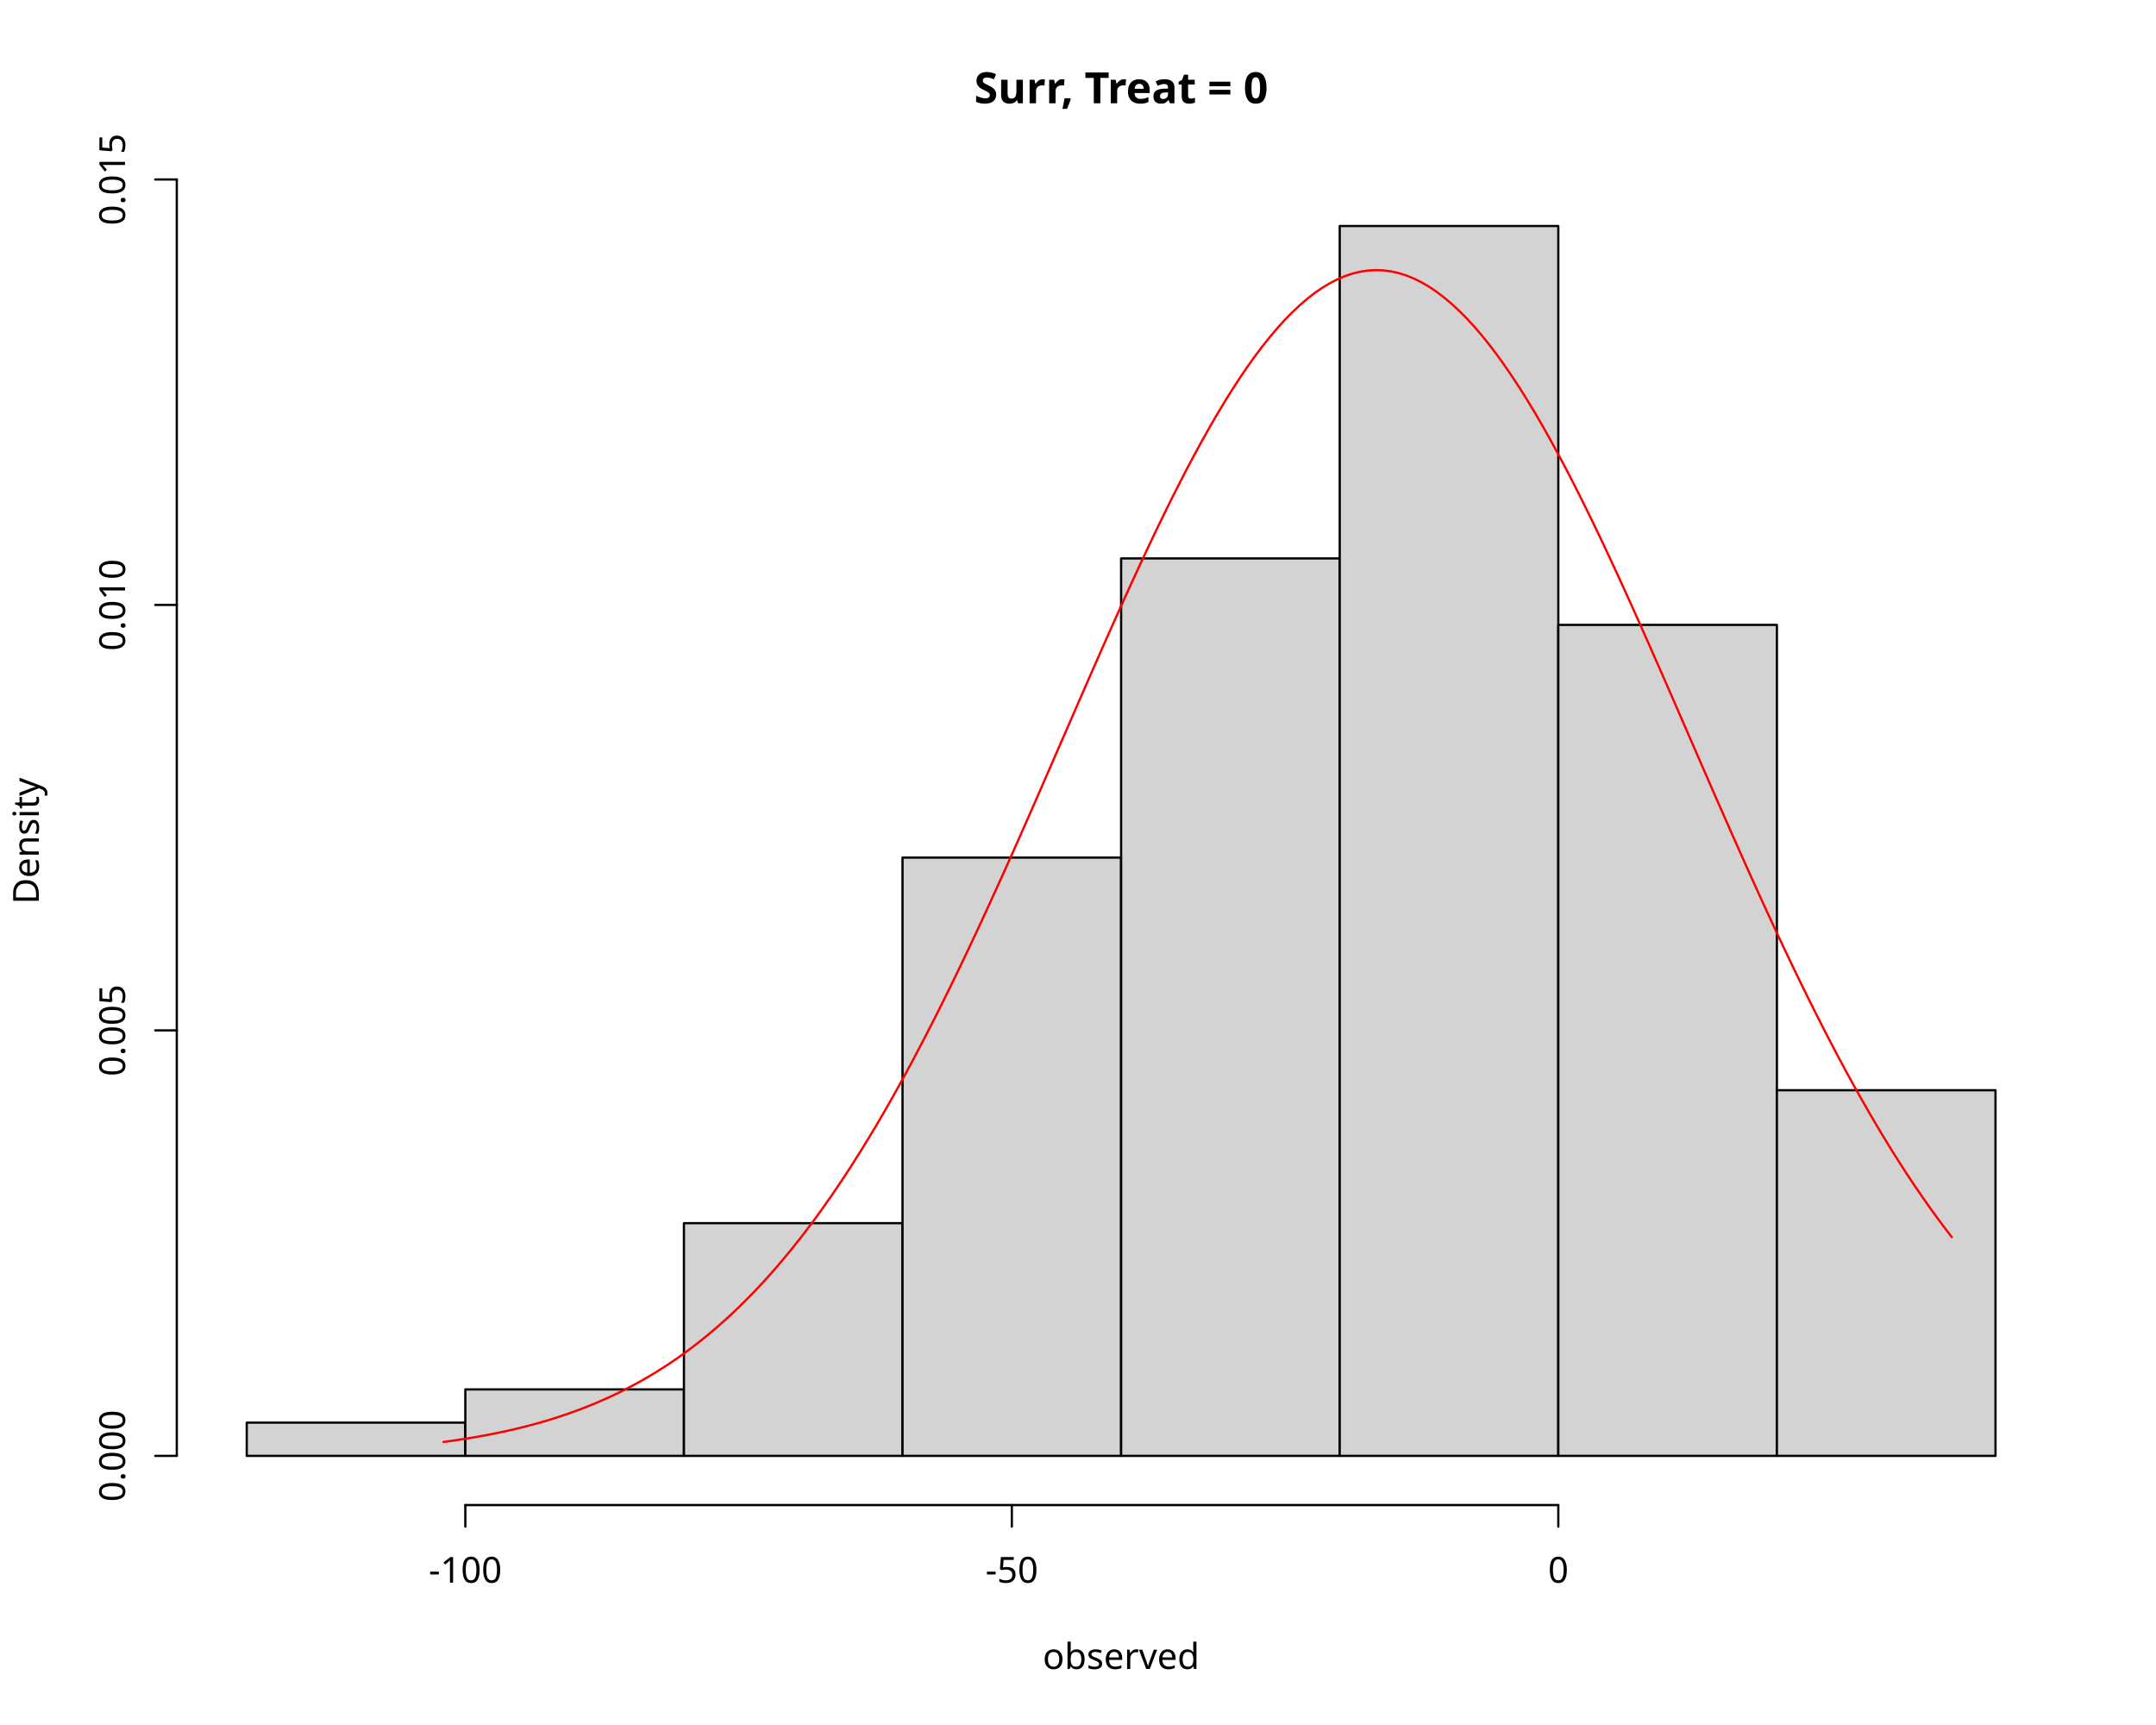
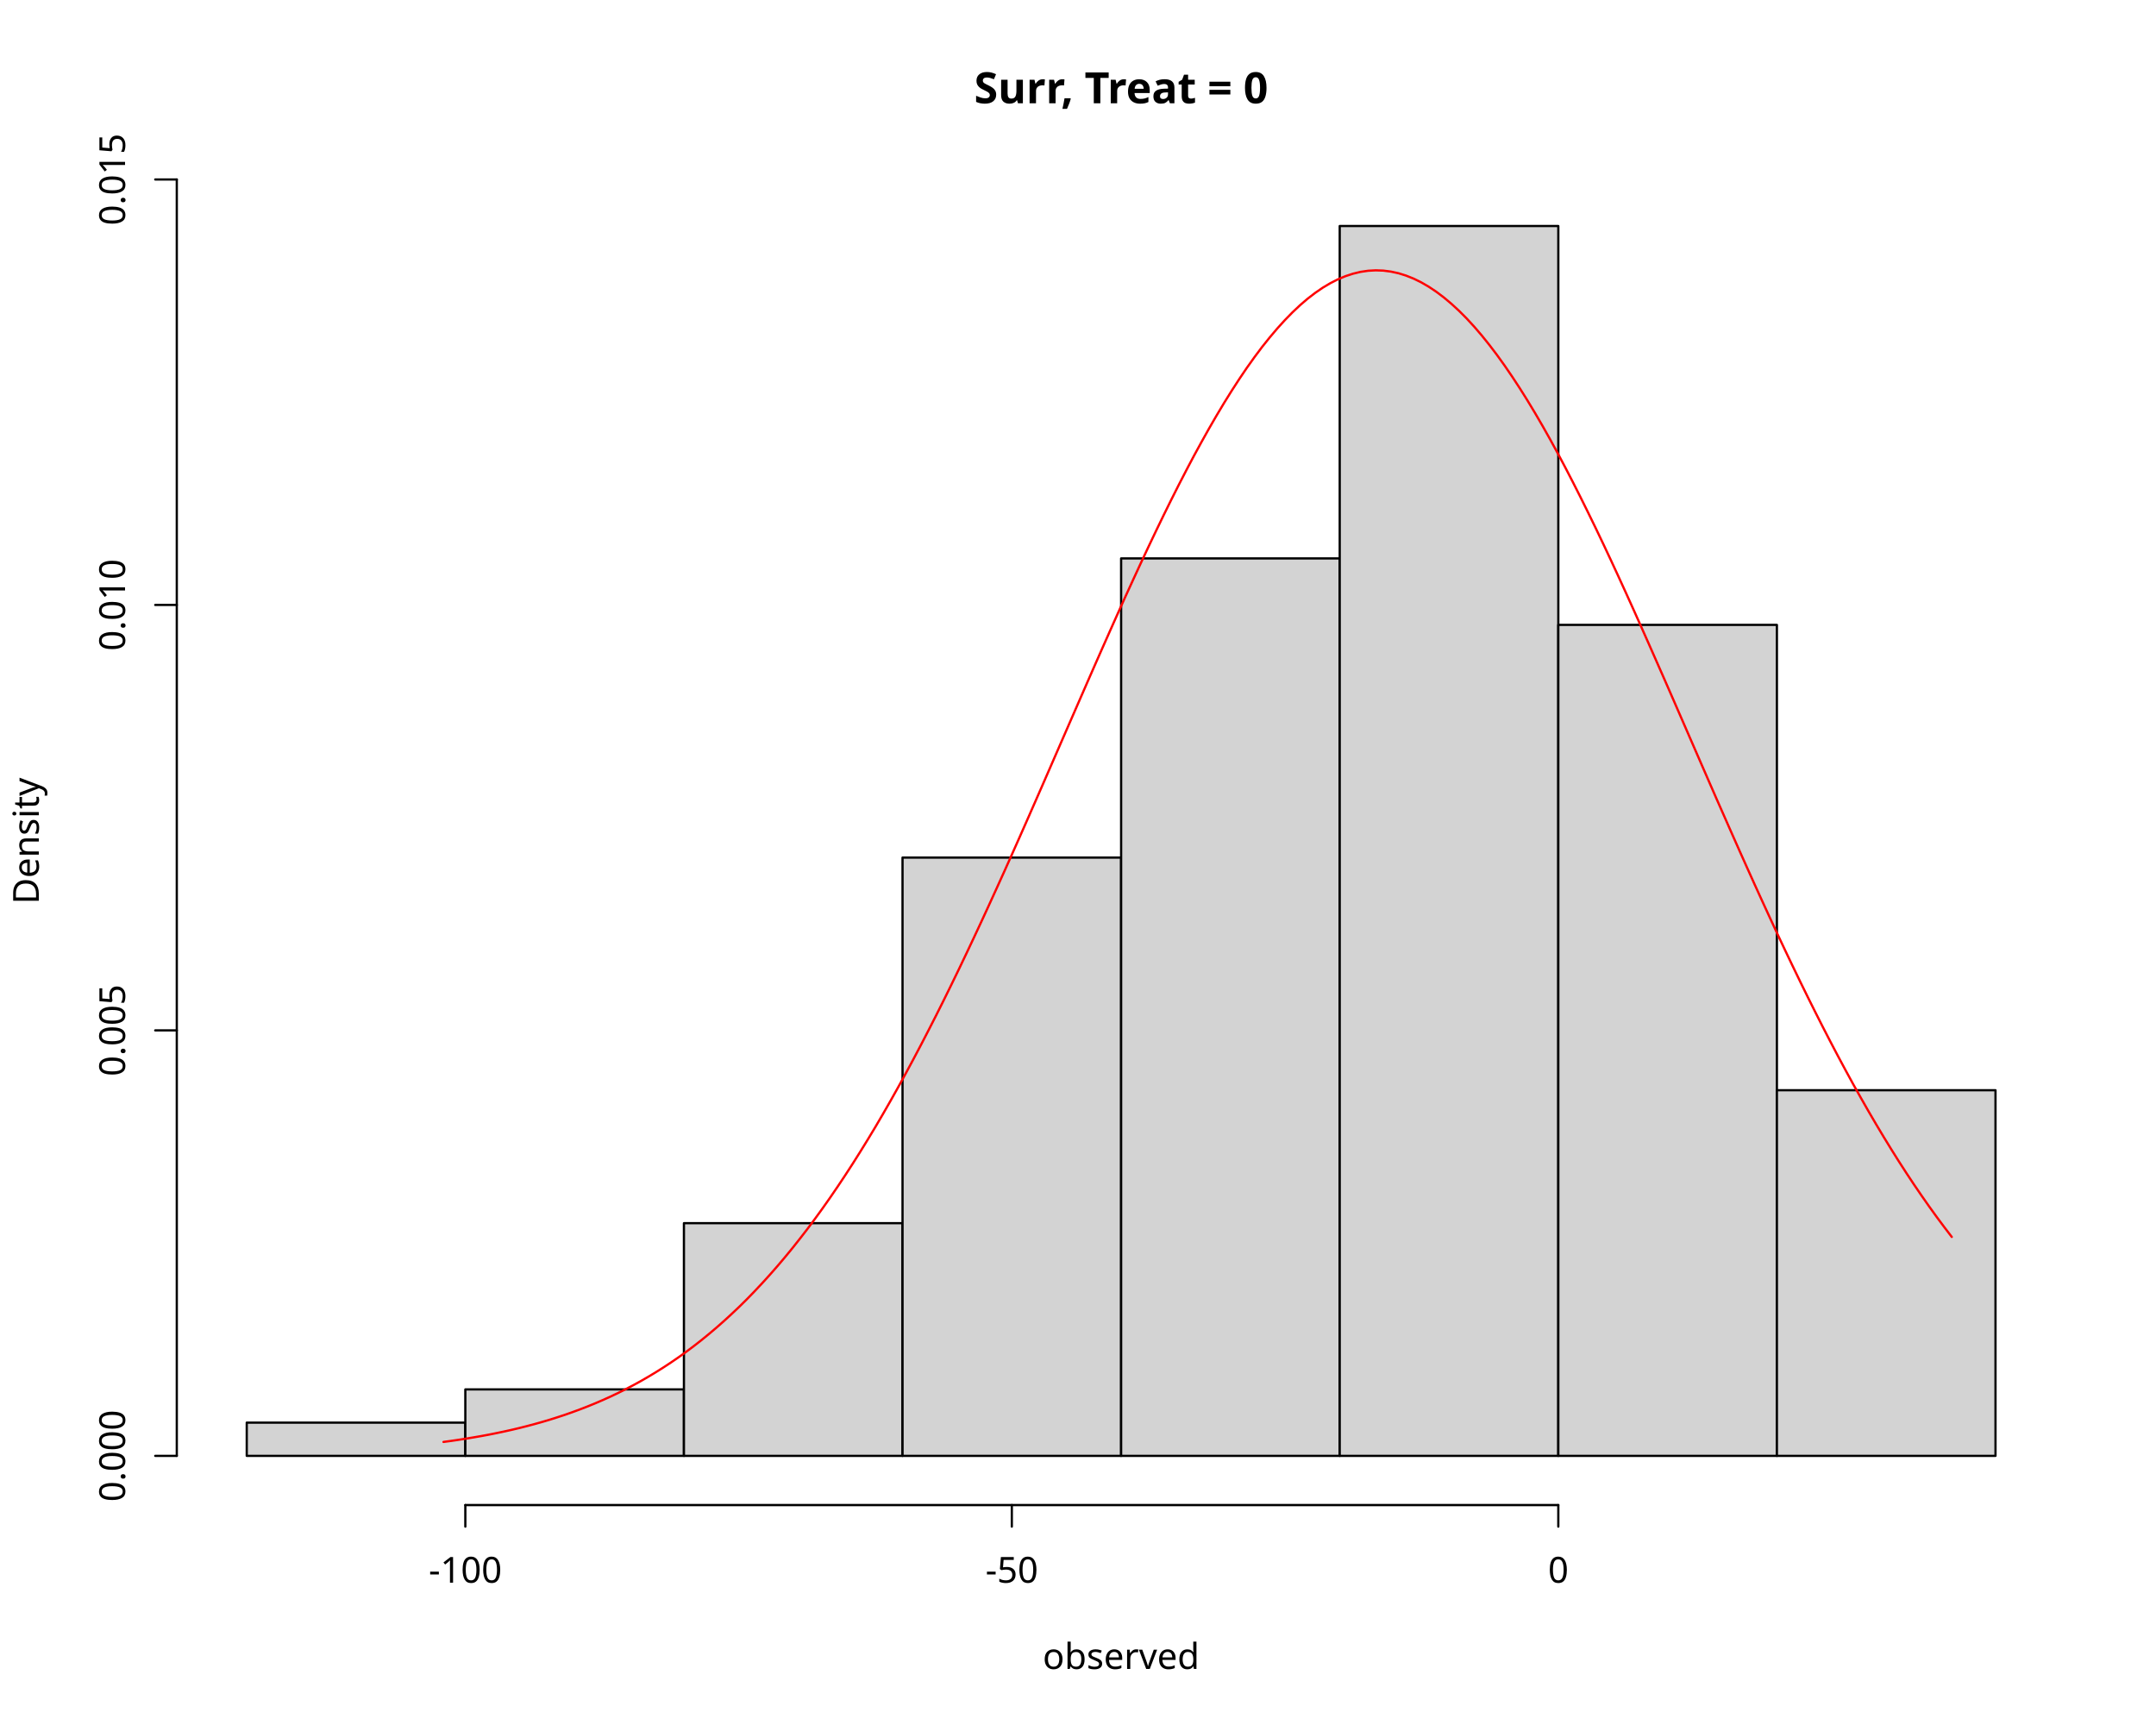
<svg xmlns="http://www.w3.org/2000/svg" class="svglite" data-engine-version="2.0" width="720.00pt" height="576.00pt" viewBox="0 0 720.00 576.00">
  <defs>
    <style type="text/css">
    .svglite line, .svglite polyline, .svglite polygon, .svglite path, .svglite rect, .svglite circle {
      fill: none;
      stroke: #000000;
      stroke-linecap: round;
      stroke-linejoin: round;
      stroke-miterlimit: 10.00;
    }
  </style>
  </defs>
  <rect width="100%" height="100%" style="stroke: none; fill: #FFFFFF;" />
  <defs>
    <clipPath id="cpMC4wMHw3MjAuMDB8MC4wMHw1NzYuMDA=">
      <rect x="0.00" y="0.00" width="720.00" height="576.00" />
    </clipPath>
  </defs>
  <g clip-path="url(#cpMC4wMHw3MjAuMDB8MC4wMHw1NzYuMDA=)">
    <text x="374.40" y="34.48" text-anchor="middle" style="font-size: 14.40px; font-weight: bold; font-family: sans;" textLength="93.24px" lengthAdjust="spacingAndGlyphs">Surr, Treat = 0</text>
    <text x="374.40" y="557.28" text-anchor="middle" style="font-size: 12.00px; font-family: sans;" textLength="49.38px" lengthAdjust="spacingAndGlyphs">observed</text>
    <text transform="translate(12.96,280.80) rotate(-90)" text-anchor="middle" style="font-size: 12.00px; font-family: sans;" textLength="40.02px" lengthAdjust="spacingAndGlyphs">Density</text>
    <line x1="155.40" y1="502.56" x2="520.40" y2="502.56" style="stroke-width: 0.75;" />
    <line x1="155.40" y1="502.56" x2="155.40" y2="509.76" style="stroke-width: 0.75;" />
    <line x1="337.90" y1="502.56" x2="337.90" y2="509.76" style="stroke-width: 0.75;" />
    <line x1="520.40" y1="502.56" x2="520.40" y2="509.76" style="stroke-width: 0.75;" />
    <text x="155.40" y="528.48" text-anchor="middle" style="font-size: 12.00px; font-family: sans;" textLength="24.02px" lengthAdjust="spacingAndGlyphs">-100</text>
    <text x="337.90" y="528.48" text-anchor="middle" style="font-size: 12.00px; font-family: sans;" textLength="17.34px" lengthAdjust="spacingAndGlyphs">-50</text>
    <text x="520.40" y="528.48" text-anchor="middle" style="font-size: 12.00px; font-family: sans;" textLength="6.67px" lengthAdjust="spacingAndGlyphs">0</text>
    <line x1="59.04" y1="486.13" x2="59.04" y2="59.93" style="stroke-width: 0.75;" />
    <line x1="59.04" y1="486.13" x2="51.84" y2="486.13" style="stroke-width: 0.75;" />
    <line x1="59.04" y1="344.06" x2="51.84" y2="344.06" style="stroke-width: 0.75;" />
    <line x1="59.04" y1="202.00" x2="51.84" y2="202.00" style="stroke-width: 0.75;" />
    <line x1="59.04" y1="59.93" x2="51.84" y2="59.93" style="stroke-width: 0.75;" />
    <text transform="translate(41.76,486.13) rotate(-90)" text-anchor="middle" style="font-size: 12.00px; font-family: sans;" textLength="30.03px" lengthAdjust="spacingAndGlyphs">0.000</text>
    <text transform="translate(41.76,344.06) rotate(-90)" text-anchor="middle" style="font-size: 12.00px; font-family: sans;" textLength="30.03px" lengthAdjust="spacingAndGlyphs">0.005</text>
    <text transform="translate(41.76,202.00) rotate(-90)" text-anchor="middle" style="font-size: 12.00px; font-family: sans;" textLength="30.03px" lengthAdjust="spacingAndGlyphs">0.010</text>
    <text transform="translate(41.76,59.93) rotate(-90)" text-anchor="middle" style="font-size: 12.00px; font-family: sans;" textLength="30.03px" lengthAdjust="spacingAndGlyphs">0.015</text>
  </g>
  <defs>
    <clipPath id="cpNTkuMDR8Njg5Ljc2fDU5LjA0fDUwMi41Ng==">
      <rect x="59.04" y="59.04" width="630.72" height="443.52" />
    </clipPath>
  </defs>
  <g clip-path="url(#cpNTkuMDR8Njg5Ljc2fDU5LjA0fDUwMi41Ng==)">
    <rect x="82.40" y="475.03" width="73.00" height="11.10" style="stroke-width: 0.75; fill: #D3D3D3;" />
    <rect x="155.40" y="463.94" width="73.00" height="22.20" style="stroke-width: 0.75; fill: #D3D3D3;" />
    <rect x="228.40" y="408.44" width="73.00" height="77.69" style="stroke-width: 0.75; fill: #D3D3D3;" />
    <rect x="301.40" y="286.35" width="73.00" height="199.78" style="stroke-width: 0.75; fill: #D3D3D3;" />
    <rect x="374.40" y="186.46" width="73.00" height="299.68" style="stroke-width: 0.75; fill: #D3D3D3;" />
    <rect x="447.40" y="75.47" width="73.00" height="410.67" style="stroke-width: 0.75; fill: #D3D3D3;" />
    <rect x="520.40" y="208.66" width="73.00" height="277.48" style="stroke-width: 0.75; fill: #D3D3D3;" />
    <rect x="593.40" y="364.04" width="73.00" height="122.09" style="stroke-width: 0.75; fill: #D3D3D3;" />
-     <polyline points="148.10,481.49 150.63,481.14 153.16,480.77 155.69,480.38 158.22,479.96 160.76,479.51 163.29,479.04 165.82,478.54 168.35,478.01 170.88,477.44 173.41,476.84 175.94,476.21 178.47,475.54 181.01,474.83 183.54,474.08 186.07,473.28 188.60,472.44 191.13,471.56 193.66,470.63 196.19,469.65 198.72,468.62 201.25,467.53 203.79,466.39 206.32,465.19 208.85,463.93 211.38,462.60 213.91,461.22 216.44,459.76 218.97,458.24 221.50,456.65 224.03,454.99 226.57,453.25 229.10,451.43 231.63,449.54 234.16,447.56 236.69,445.50 239.22,443.36 241.75,441.13 244.28,438.81 246.82,436.40 249.35,433.90 251.88,431.31 254.41,428.62 256.94,425.84 259.47,422.96 262.00,419.97 264.53,416.89 267.06,413.71 269.60,410.42 272.13,407.04 274.66,403.55 277.19,399.95 279.72,396.26 282.25,392.46 284.78,388.55 287.31,384.54 289.84,380.43 292.38,376.22 294.91,371.91 297.44,367.50 299.97,362.99 302.50,358.38 305.03,353.68 307.56,348.88 310.09,344.00 312.63,339.03 315.16,333.97 317.69,328.84 320.22,323.62 322.75,318.33 325.28,312.97 327.81,307.54 330.34,302.05 332.87,296.51 335.41,290.91 337.94,285.26 340.47,279.57 343.00,273.85 345.53,268.09 348.06,262.31 350.59,256.51 353.12,250.70 355.65,244.89 358.19,239.07 360.72,233.26 363.25,227.47 365.78,221.70 368.31,215.96 370.84,210.26 373.37,204.61 375.90,199.00 378.44,193.46 380.97,187.98 383.50,182.58 386.03,177.26 388.56,172.04 391.09,166.91 393.62,161.89 396.15,156.98 398.68,152.20 401.22,147.55 403.75,143.03 406.28,138.65 408.81,134.43 411.34,130.36 413.87,126.46 416.40,122.73 418.93,119.17 421.46,115.80 424.00,112.61 426.53,109.62 429.06,106.83 431.59,104.24 434.12,101.86 436.65,99.69 439.18,97.73 441.71,96.00 444.25,94.49 446.78,93.20 449.31,92.14 451.84,91.30 454.37,90.70 456.90,90.33 459.43,90.19 461.96,90.29 464.49,90.61 467.03,91.17 469.56,91.96 472.09,92.98 474.62,94.22 477.15,95.69 479.68,97.38 482.21,99.30 484.74,101.43 487.27,103.77 489.81,106.32 492.34,109.07 494.87,112.02 497.40,115.17 499.93,118.51 502.46,122.03 504.99,125.73 507.52,129.60 510.06,133.64 512.59,137.83 515.12,142.18 517.65,146.67 520.18,151.30 522.71,156.06 525.24,160.95 527.77,165.94 530.30,171.05 532.84,176.26 535.37,181.56 537.90,186.94 540.43,192.41 542.96,197.94 545.49,203.53 548.02,209.18 550.55,214.87 553.08,220.61 555.62,226.37 558.15,232.16 560.68,237.96 563.21,243.78 565.74,249.59 568.27,255.41 570.80,261.21 573.33,266.99 575.87,272.75 578.40,278.48 580.93,284.18 583.46,289.83 585.99,295.44 588.52,301.00 591.05,306.50 593.58,311.94 596.11,317.31 598.65,322.62 601.18,327.85 603.71,333.00 606.24,338.07 608.77,343.06 611.30,347.96 613.83,352.77 616.36,357.49 618.89,362.11 621.43,366.64 623.96,371.07 626.49,375.41 629.02,379.64 631.55,383.77 634.08,387.79 636.61,391.72 639.14,395.54 641.68,399.26 644.21,402.87 646.74,406.38 649.27,409.79 651.80,413.09 " style="stroke-width: 0.75; stroke: #FF0000;" />
+     <polyline points="148.10,481.48 150.63,481.14 153.16,480.77 155.69,480.37 158.22,479.95 160.76,479.51 163.29,479.04 165.82,478.53 168.35,478.00 170.88,477.44 173.41,476.84 175.94,476.20 178.47,475.53 181.01,474.82 183.54,474.07 186.07,473.27 188.60,472.44 191.13,471.55 193.66,470.62 196.19,469.64 198.72,468.61 201.25,467.52 203.79,466.38 206.32,465.18 208.85,463.92 211.38,462.59 213.91,461.21 216.44,459.75 218.97,458.23 221.50,456.64 224.03,454.98 226.57,453.24 229.10,451.42 231.63,449.53 234.16,447.55 236.69,445.49 239.22,443.35 241.75,441.12 244.28,438.80 246.82,436.40 249.35,433.90 251.88,431.30 254.41,428.61 256.94,425.83 259.47,422.95 262.00,419.97 264.53,416.89 267.06,413.70 269.60,410.42 272.13,407.03 274.66,403.54 277.19,399.95 279.72,396.25 282.25,392.45 284.78,388.55 287.31,384.54 289.84,380.44 292.38,376.23 294.91,371.91 297.44,367.50 299.97,362.99 302.50,358.39 305.03,353.69 307.56,348.90 310.09,344.01 312.63,339.04 315.16,333.99 317.69,328.85 320.22,323.64 322.75,318.35 325.28,312.99 327.81,307.57 330.34,302.08 332.87,296.54 335.41,290.94 337.94,285.30 340.47,279.61 343.00,273.89 345.53,268.13 348.06,262.36 350.59,256.56 353.12,250.75 355.65,244.94 358.19,239.12 360.72,233.32 363.25,227.53 365.78,221.76 368.31,216.03 370.84,210.33 373.37,204.67 375.90,199.07 378.44,193.53 380.97,188.05 383.50,182.65 386.03,177.34 388.56,172.11 391.09,166.99 393.62,161.97 396.15,157.07 398.68,152.28 401.22,147.63 403.75,143.11 406.28,138.74 408.81,134.51 411.34,130.45 413.87,126.55 416.40,122.81 418.93,119.26 421.46,115.88 424.00,112.70 426.53,109.71 429.06,106.92 431.59,104.33 434.12,101.94 436.65,99.77 439.18,97.82 441.71,96.08 444.25,94.57 446.78,93.28 449.31,92.22 451.84,91.39 454.37,90.78 456.90,90.41 459.43,90.27 461.96,90.36 464.49,90.69 467.03,91.24 469.56,92.03 472.09,93.04 474.62,94.28 477.15,95.75 479.68,97.44 482.21,99.35 484.74,101.48 487.27,103.81 489.81,106.36 492.34,109.11 494.87,112.06 497.40,115.21 499.93,118.54 502.46,122.06 504.99,125.76 507.52,129.62 510.06,133.66 512.59,137.85 515.12,142.19 517.65,146.68 520.18,151.30 522.71,156.06 525.24,160.94 527.77,165.94 530.30,171.04 532.84,176.25 535.37,181.54 537.90,186.92 540.43,192.38 542.96,197.91 545.49,203.50 548.02,209.15 550.55,214.84 553.08,220.57 555.62,226.33 558.15,232.11 560.68,237.92 563.21,243.73 565.74,249.54 568.27,255.35 570.80,261.15 573.33,266.94 575.87,272.69 578.40,278.42 580.93,284.12 583.46,289.77 585.99,295.38 588.52,300.93 591.05,306.43 593.58,311.87 596.11,317.24 598.65,322.55 601.18,327.78 603.71,332.93 606.24,338.00 608.77,342.99 611.30,347.89 613.83,352.70 616.36,357.42 618.89,362.05 621.43,366.57 623.96,371.01 626.49,375.34 629.02,379.57 631.55,383.70 634.08,387.73 636.61,391.65 639.14,395.47 641.68,399.19 644.21,402.81 646.74,406.32 649.27,409.72 651.80,413.03 " style="stroke-width: 0.75; stroke: #FF0000;" />
  </g>
</svg>
